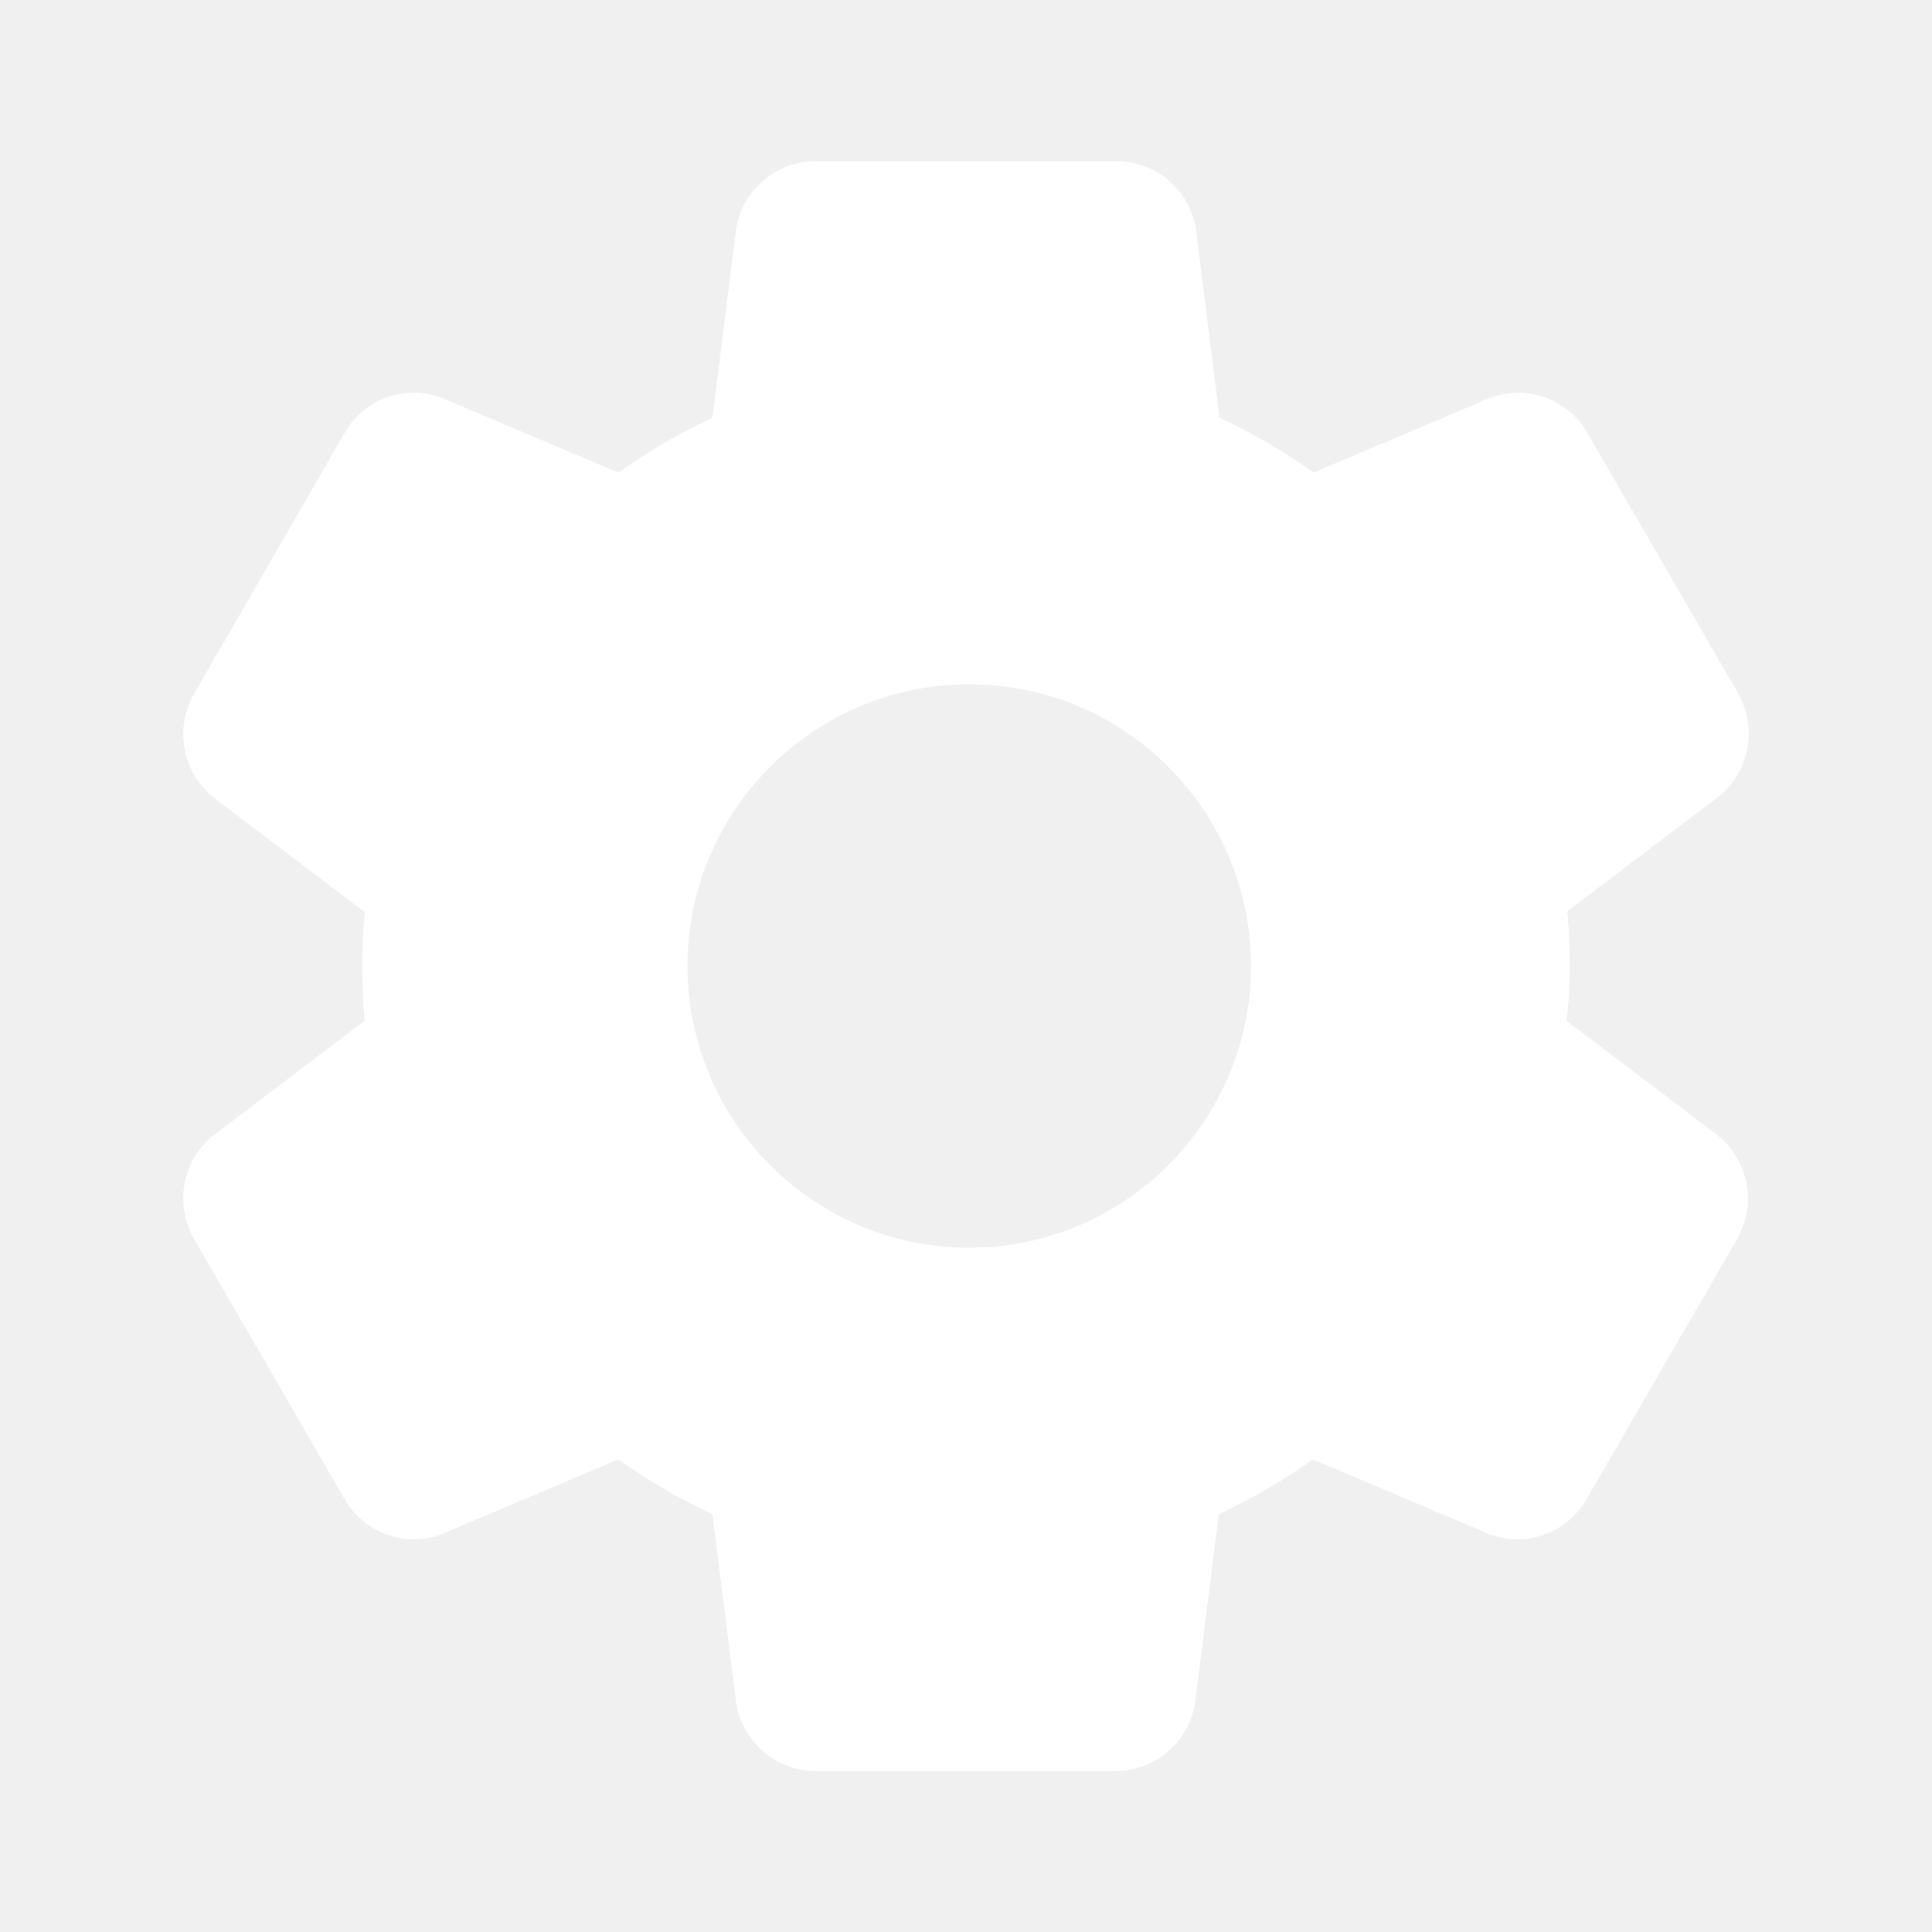
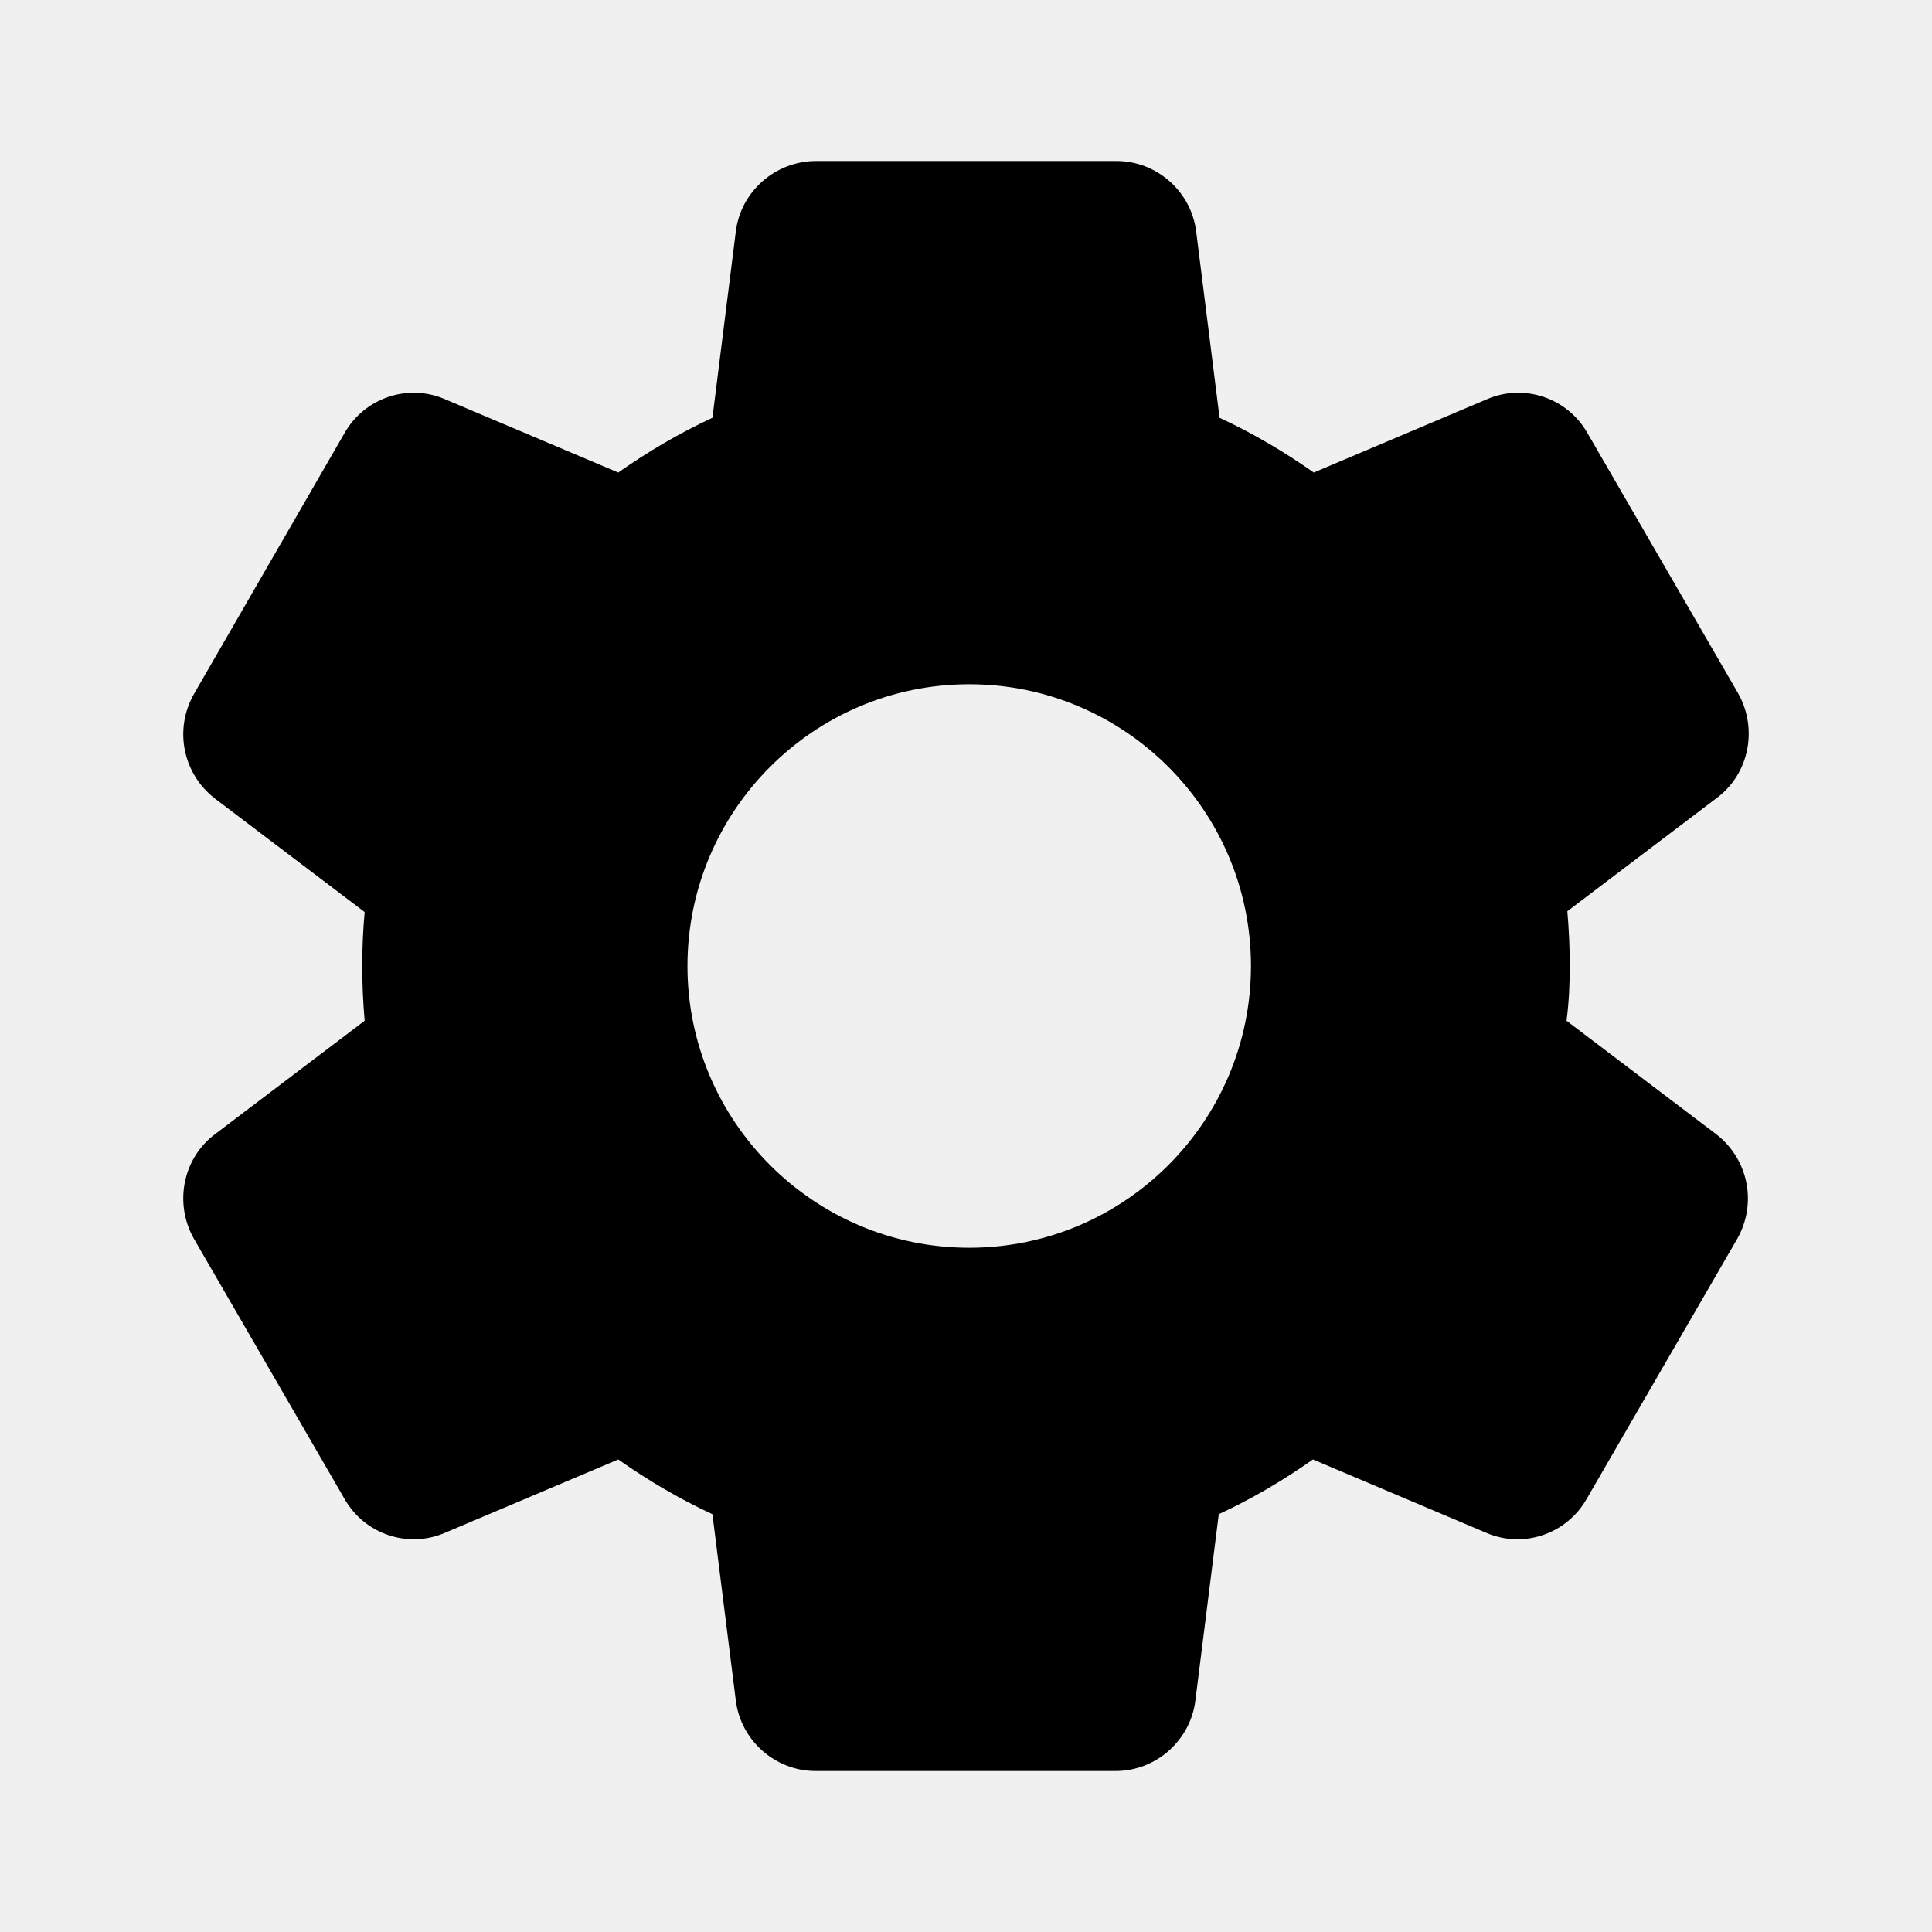
- <svg xmlns="http://www.w3.org/2000/svg" enable-background="new 0 0 24 24" height="24px" viewBox="0 0 24 24" width="24px" fill="#FFFFFF">
+ <svg xmlns="http://www.w3.org/2000/svg" enable-background="new 0 0 24 24" height="24px" viewBox="0 0 24 24" width="24px" fill="#000000">
  <rect fill="none" height="24" width="24" />
  <path d="M19.5,12c0-0.23-0.01-0.45-0.03-0.68l1.86-1.41c0.4-0.3,0.51-0.86,0.26-1.3l-1.87-3.23c-0.25-0.44-0.79-0.62-1.25-0.42 l-2.15,0.91c-0.37-0.26-0.76-0.49-1.17-0.68l-0.29-2.31C14.8,2.38,14.37,2,13.87,2h-3.73C9.63,2,9.2,2.38,9.14,2.88L8.85,5.19 c-0.41,0.19-0.8,0.42-1.17,0.68L5.53,4.96c-0.46-0.2-1-0.02-1.25,0.42L2.41,8.62c-0.25,0.44-0.14,0.99,0.26,1.3l1.86,1.41 C4.51,11.55,4.5,11.77,4.5,12s0.01,0.45,0.03,0.68l-1.86,1.41c-0.4,0.3-0.51,0.86-0.26,1.3l1.87,3.23c0.25,0.44,0.79,0.62,1.25,0.42 l2.15-0.91c0.37,0.26,0.76,0.49,1.17,0.68l0.29,2.31C9.2,21.62,9.63,22,10.13,22h3.73c0.5,0,0.93-0.38,0.99-0.88l0.29-2.31 c0.41-0.19,0.8-0.42,1.17-0.68l2.15,0.91c0.46,0.2,1,0.02,1.25-0.42l1.87-3.23c0.25-0.44,0.14-0.99-0.26-1.3l-1.86-1.41 C19.49,12.45,19.5,12.23,19.5,12z M12.04,15.5c-1.93,0-3.5-1.57-3.5-3.5s1.57-3.5,3.5-3.5s3.5,1.57,3.5,3.5S13.97,15.5,12.04,15.5z" />
</svg>
